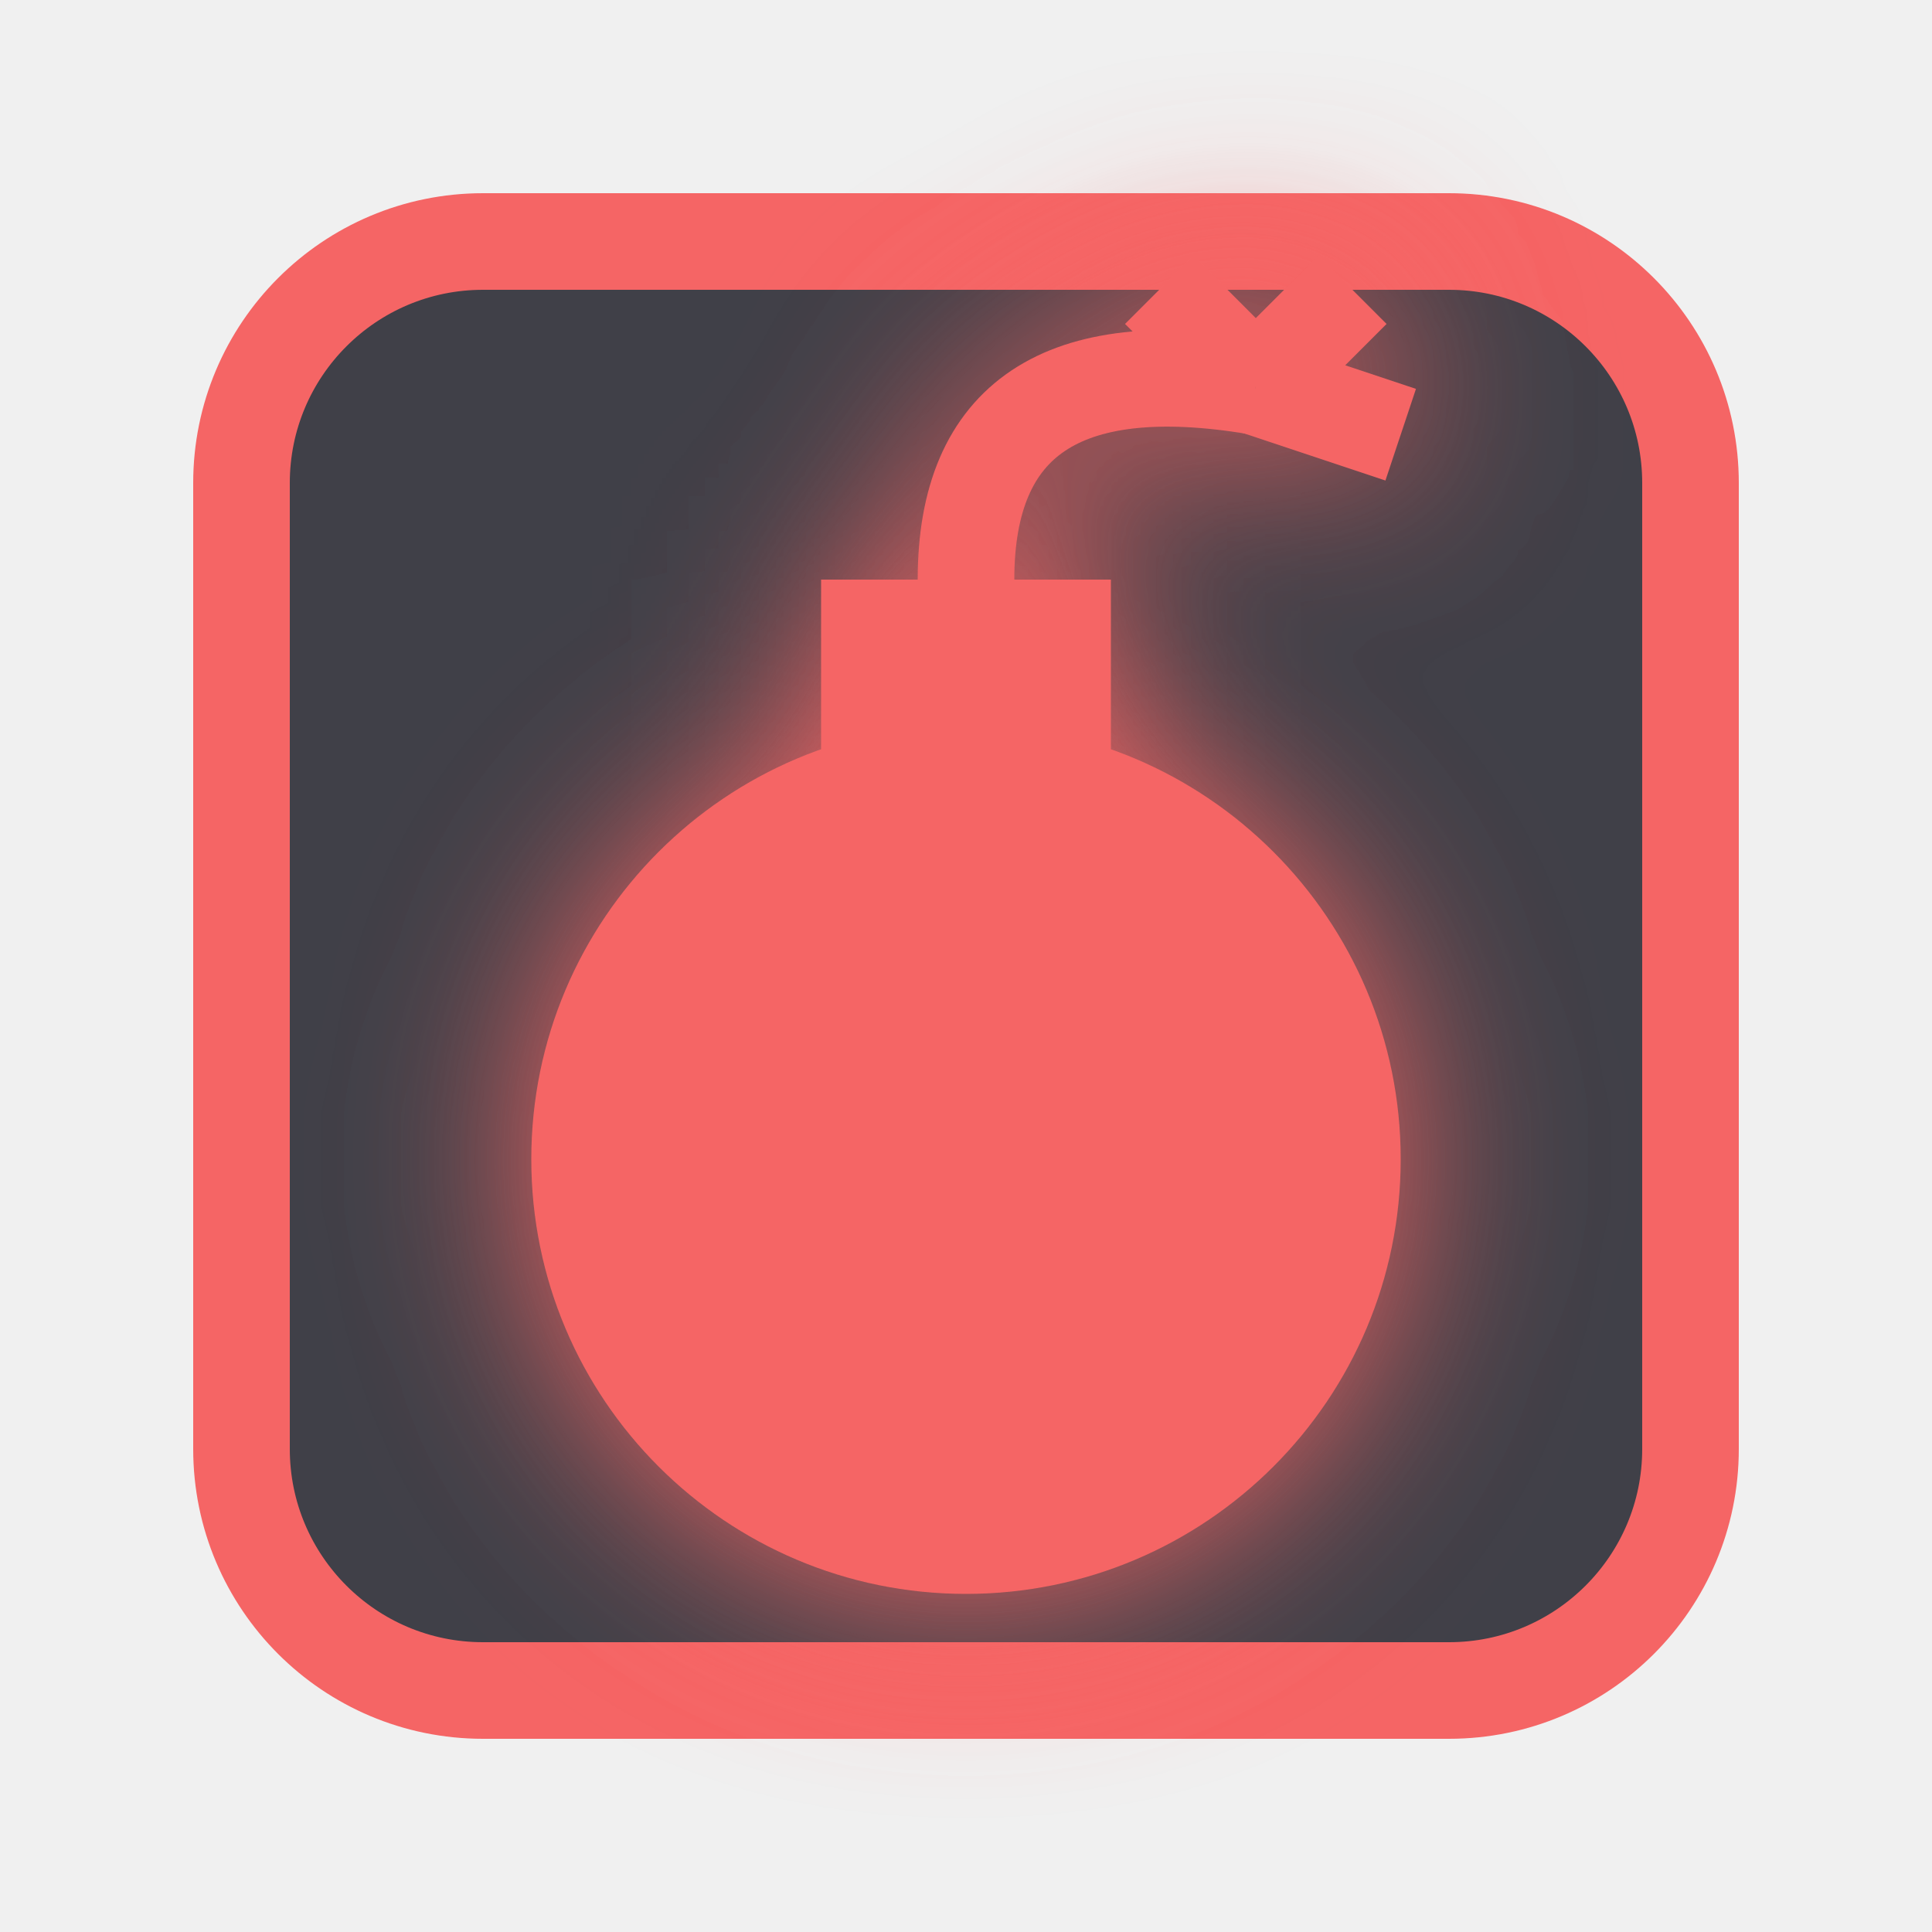
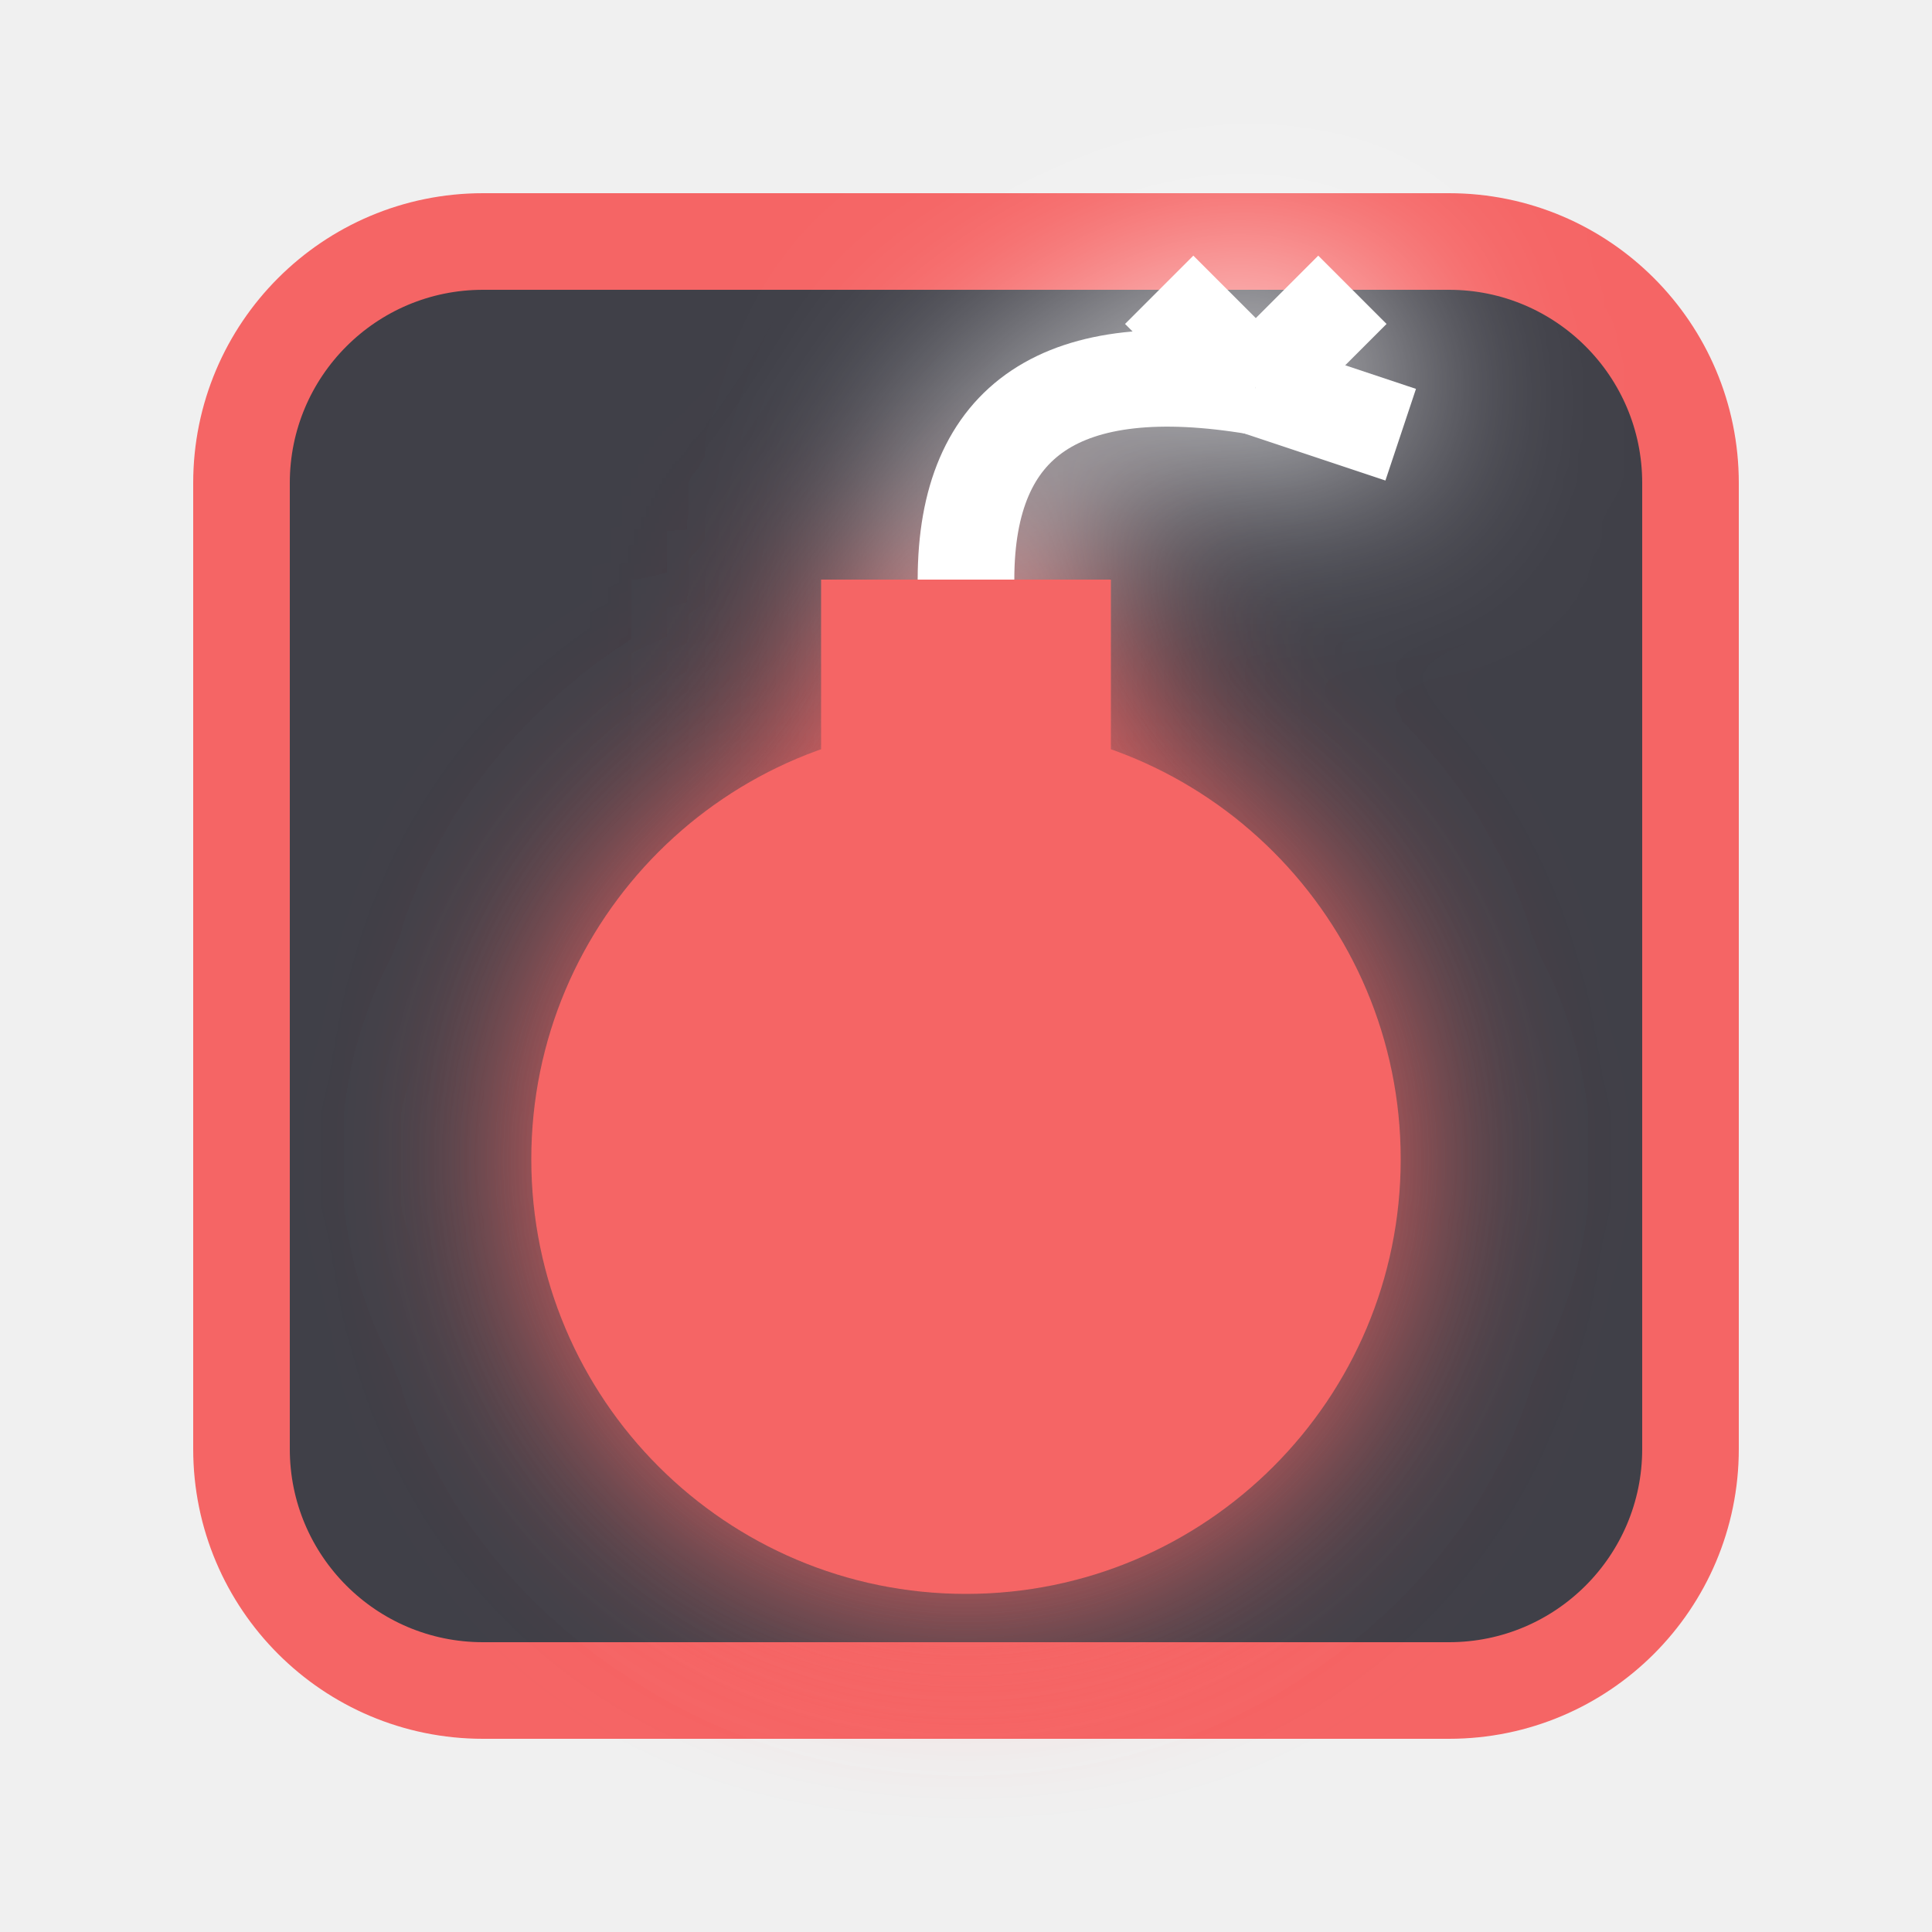
<svg xmlns="http://www.w3.org/2000/svg" width="40" height="40" viewBox="0 0 40 40">
  <defs>
    <filter id="glow-bomb" x="-50%" y="-50%" width="200%" height="200%">
      <feGaussianBlur stdDeviation="2" result="coloredBlur" />
      <feMerge>
        <feMergeNode in="coloredBlur" />
        <feMergeNode in="SourceGraphic" />
      </feMerge>
    </filter>
  </defs>
  <rect x="5" y="5" width="30" height="30" rx="5" fill="#14141e" fill-opacity="0.8" stroke="#f56565" stroke-width="2" />
  <g transform="translate(0, 2)" filter="url(#glow-bomb)">
    <circle cx="20" cy="22" r="9" fill="#f56565" />
    <rect x="17" y="10" width="6" height="4" fill="#f56565" />
-     <path d="M20 10 Q 20 5 26 6" stroke="#f56565" stroke-width="2" fill="none" />
-     <path d="M26 6 L28 4 M26 6 L29 7 M26 6 L24 4" stroke="#f56565" stroke-width="2" />
+     <path d="M20 10 Q 20 5 26 6" stroke="#ffffff" stroke-width="2" fill="none" />
+     <path d="M26 6 L28 4 M26 6 L29 7 M26 6 L24 4" stroke="#ffffff" stroke-width="2" />
  </g>
</svg>
